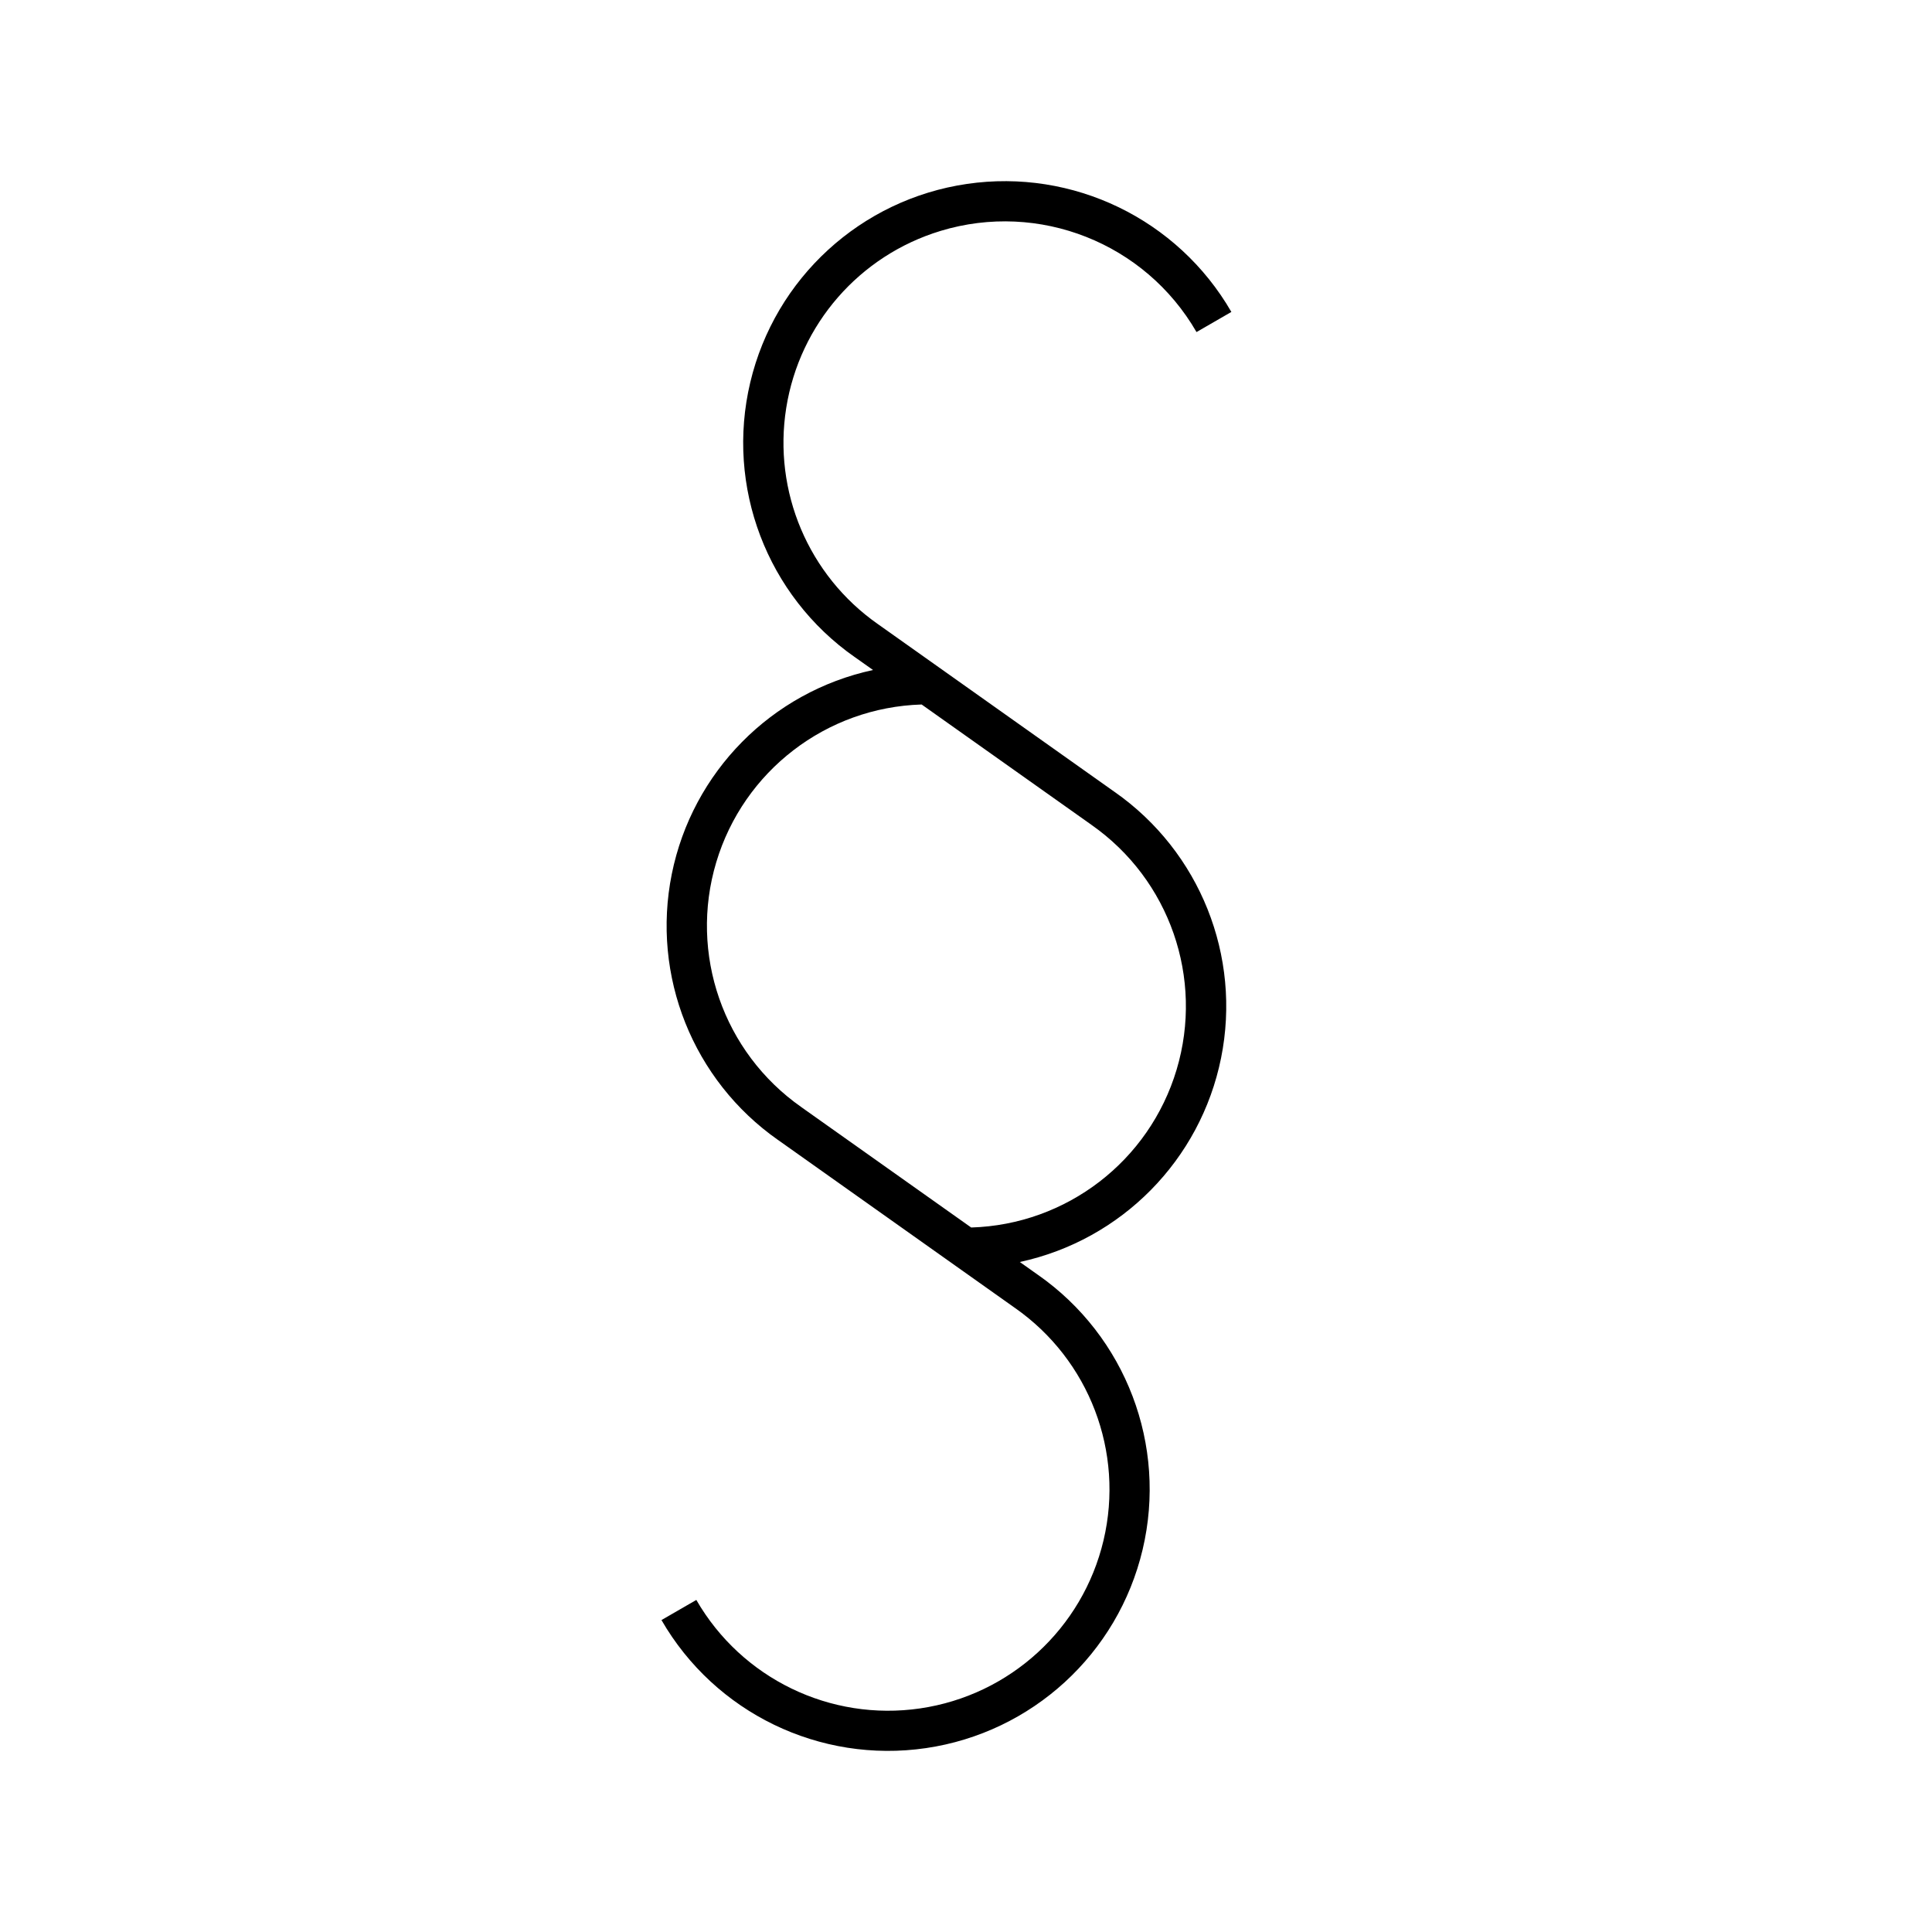
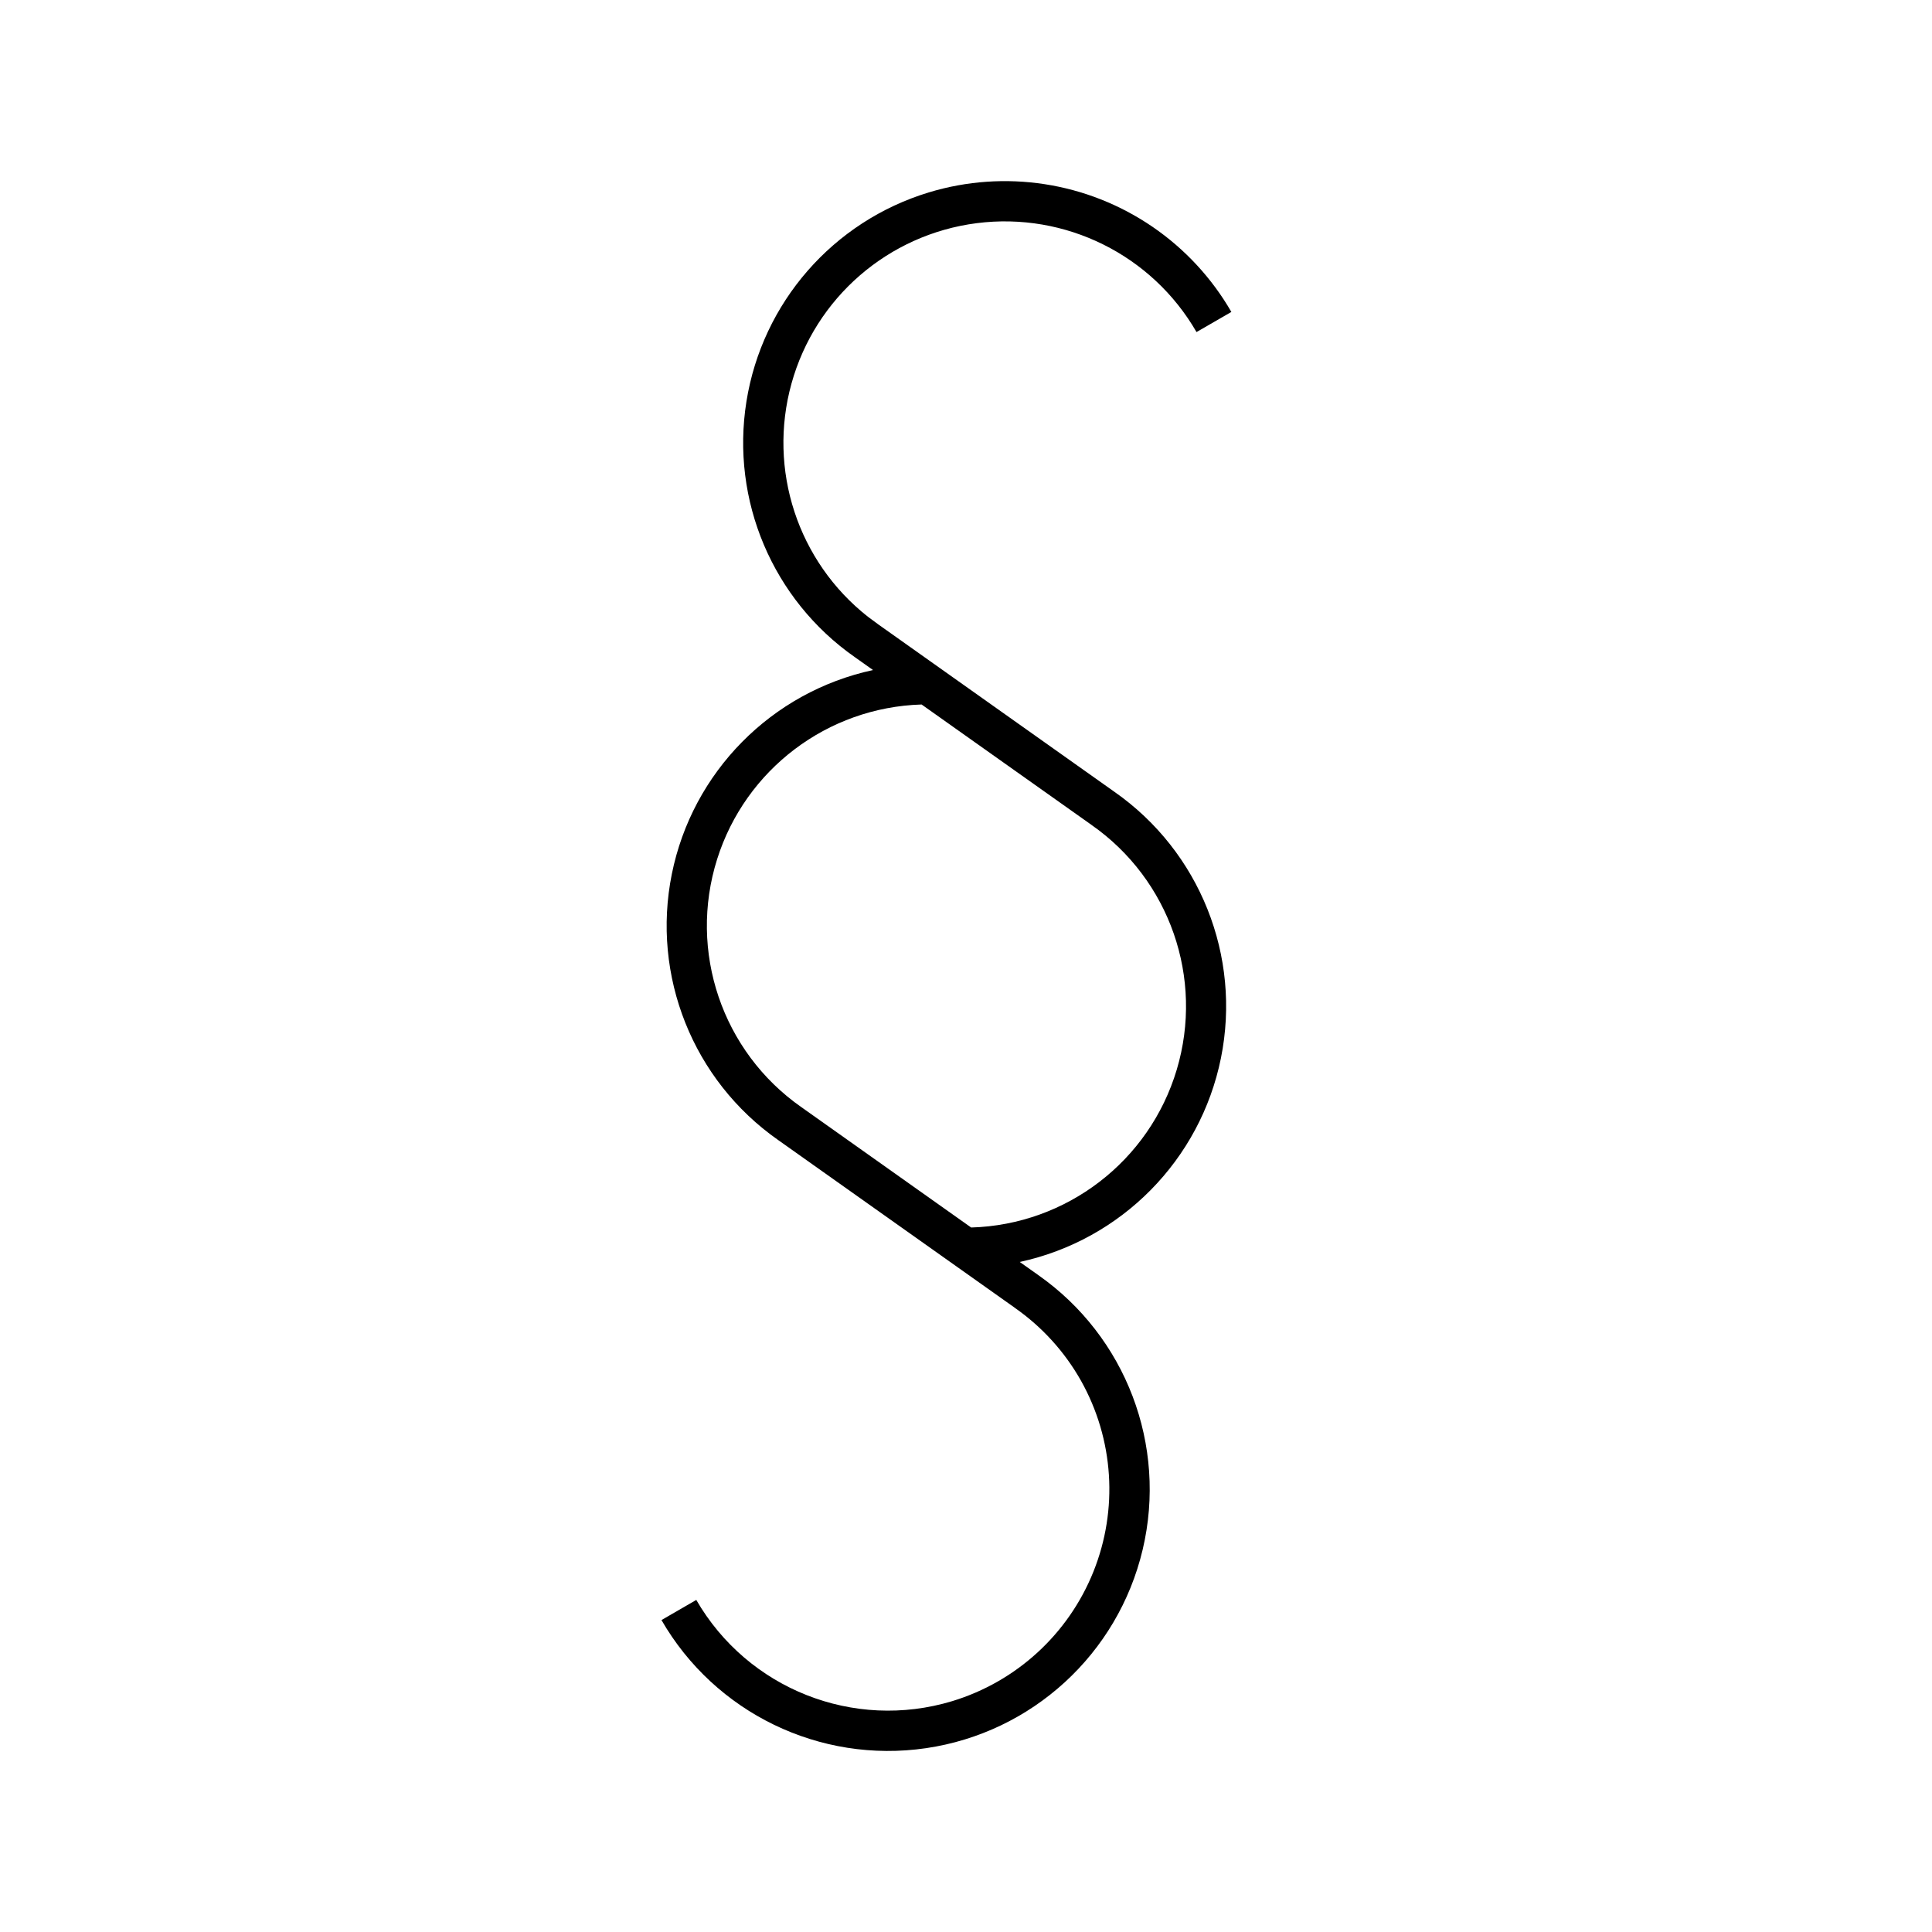
<svg xmlns="http://www.w3.org/2000/svg" width="48" height="48" fill="none" viewBox="0 0 48 48">
-   <path fill="#000" fill-rule="evenodd" d="M23.367 5.737a5.5 5.5 0 0 1 6.36 2.513l.866-.5a6.5 6.5 0 1 0-9.359 8.574h.001l.455.322a6.501 6.501 0 0 0-2.358 11.678h.001l5.88 4.169.003.002A5.5 5.5 0 1 1 17.3 39.75l-.866.5a6.5 6.5 0 1 0 9.358-8.574h-.001l-.454-.322a6.5 6.5 0 0 0 2.357-11.678h-.001l-5.88-4.169-.003-.002a5.5 5.5 0 0 1 1.558-9.768m.761 24.76a5.5 5.5 0 0 0 2.99-10.002l-.002-.002-4.219-2.99a5.5 5.5 0 0 0-2.99 10.002l.002.002z" clip-rule="evenodd" />
+   <path fill="#000" d="M23.077 4.78a6.5 6.5 0 0 1 5.557.855 6.5 6.5 0 0 1 1.959 2.115L30.16 8l-.433.25a5.5 5.5 0 1 0-8.166 7.071l.249.184.002.002 5.882 4.17a6.5 6.5 0 0 1-2.359 11.676l.458.324h-.001a6.5 6.5 0 1 1-9.358 8.573l.865-.5a5.504 5.504 0 0 0 6.36 2.514 5.504 5.504 0 0 0 3.197-7.962 5.5 5.5 0 0 0-1.64-1.807l-.001-.002-5.883-4.17a6.5 6.5 0 0 1 2.358-11.676l-.457-.324A6.5 6.5 0 0 1 23.077 4.78m-.18 12.723a5.5 5.5 0 0 0-5.08 3.843 5.5 5.5 0 0 0 2.09 6.159l.003.002 4.218 2.99a5.498 5.498 0 0 0 2.99-10.002l-.002-.002z" />
</svg>
